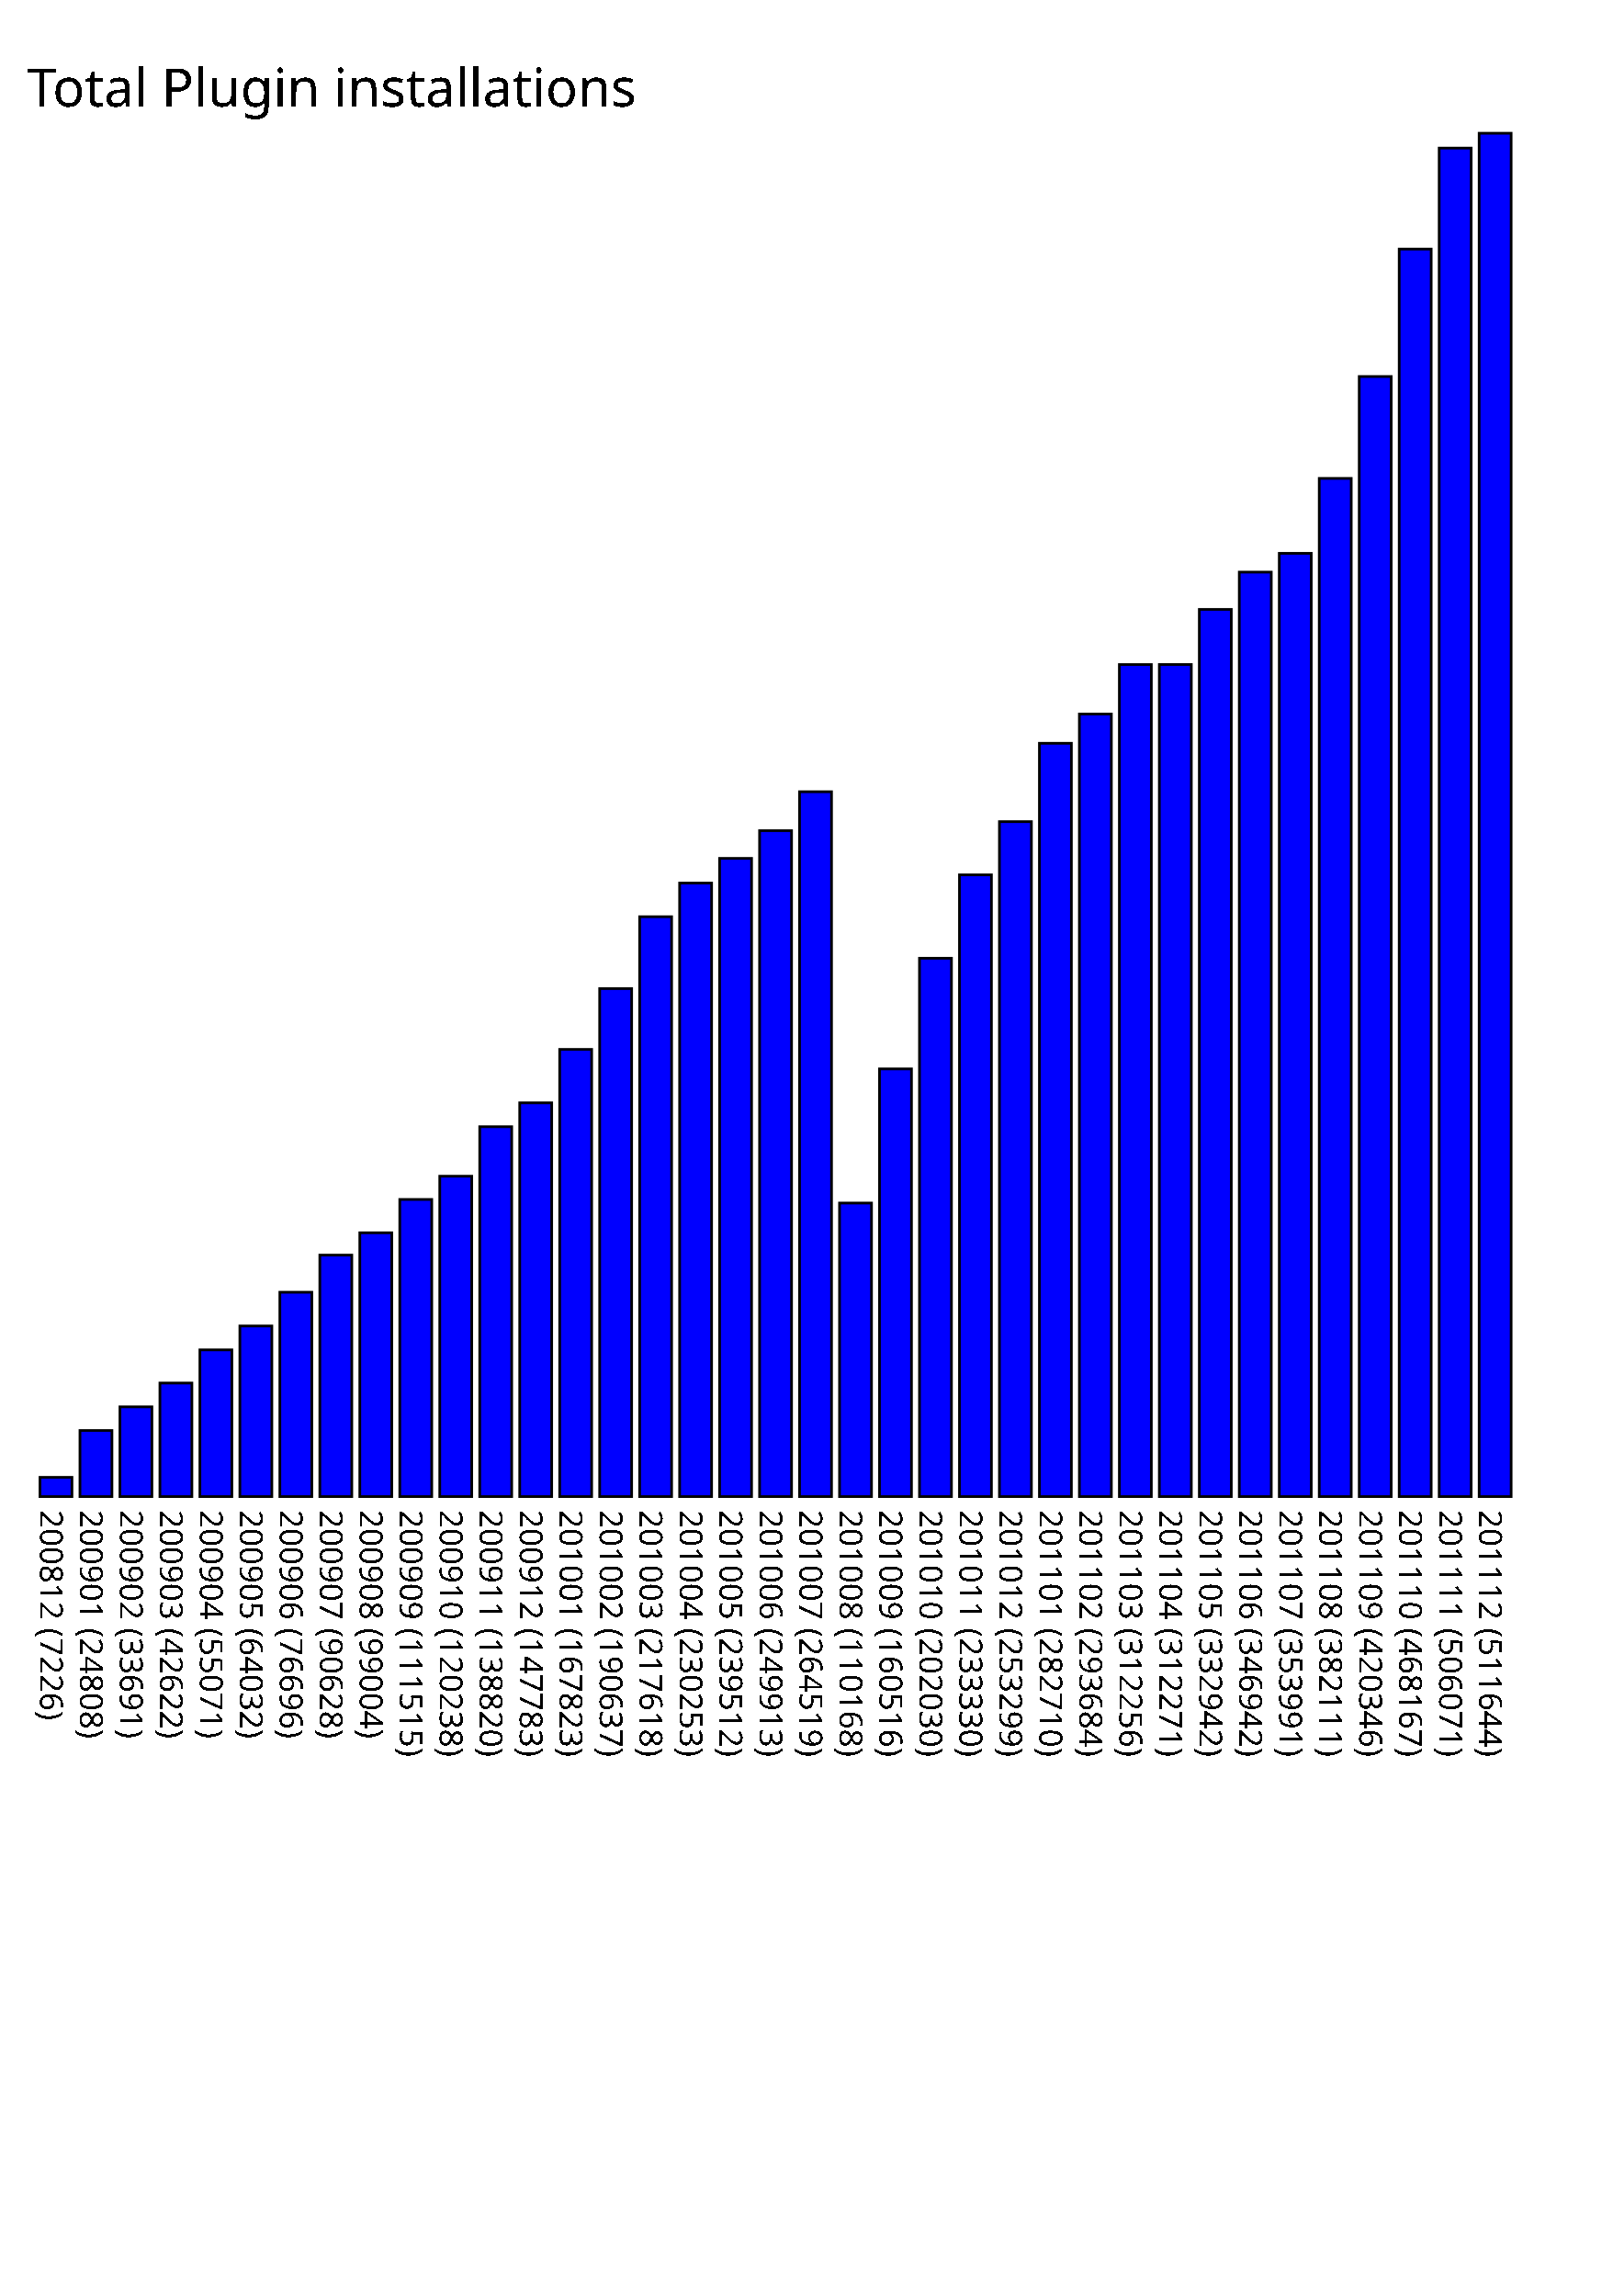
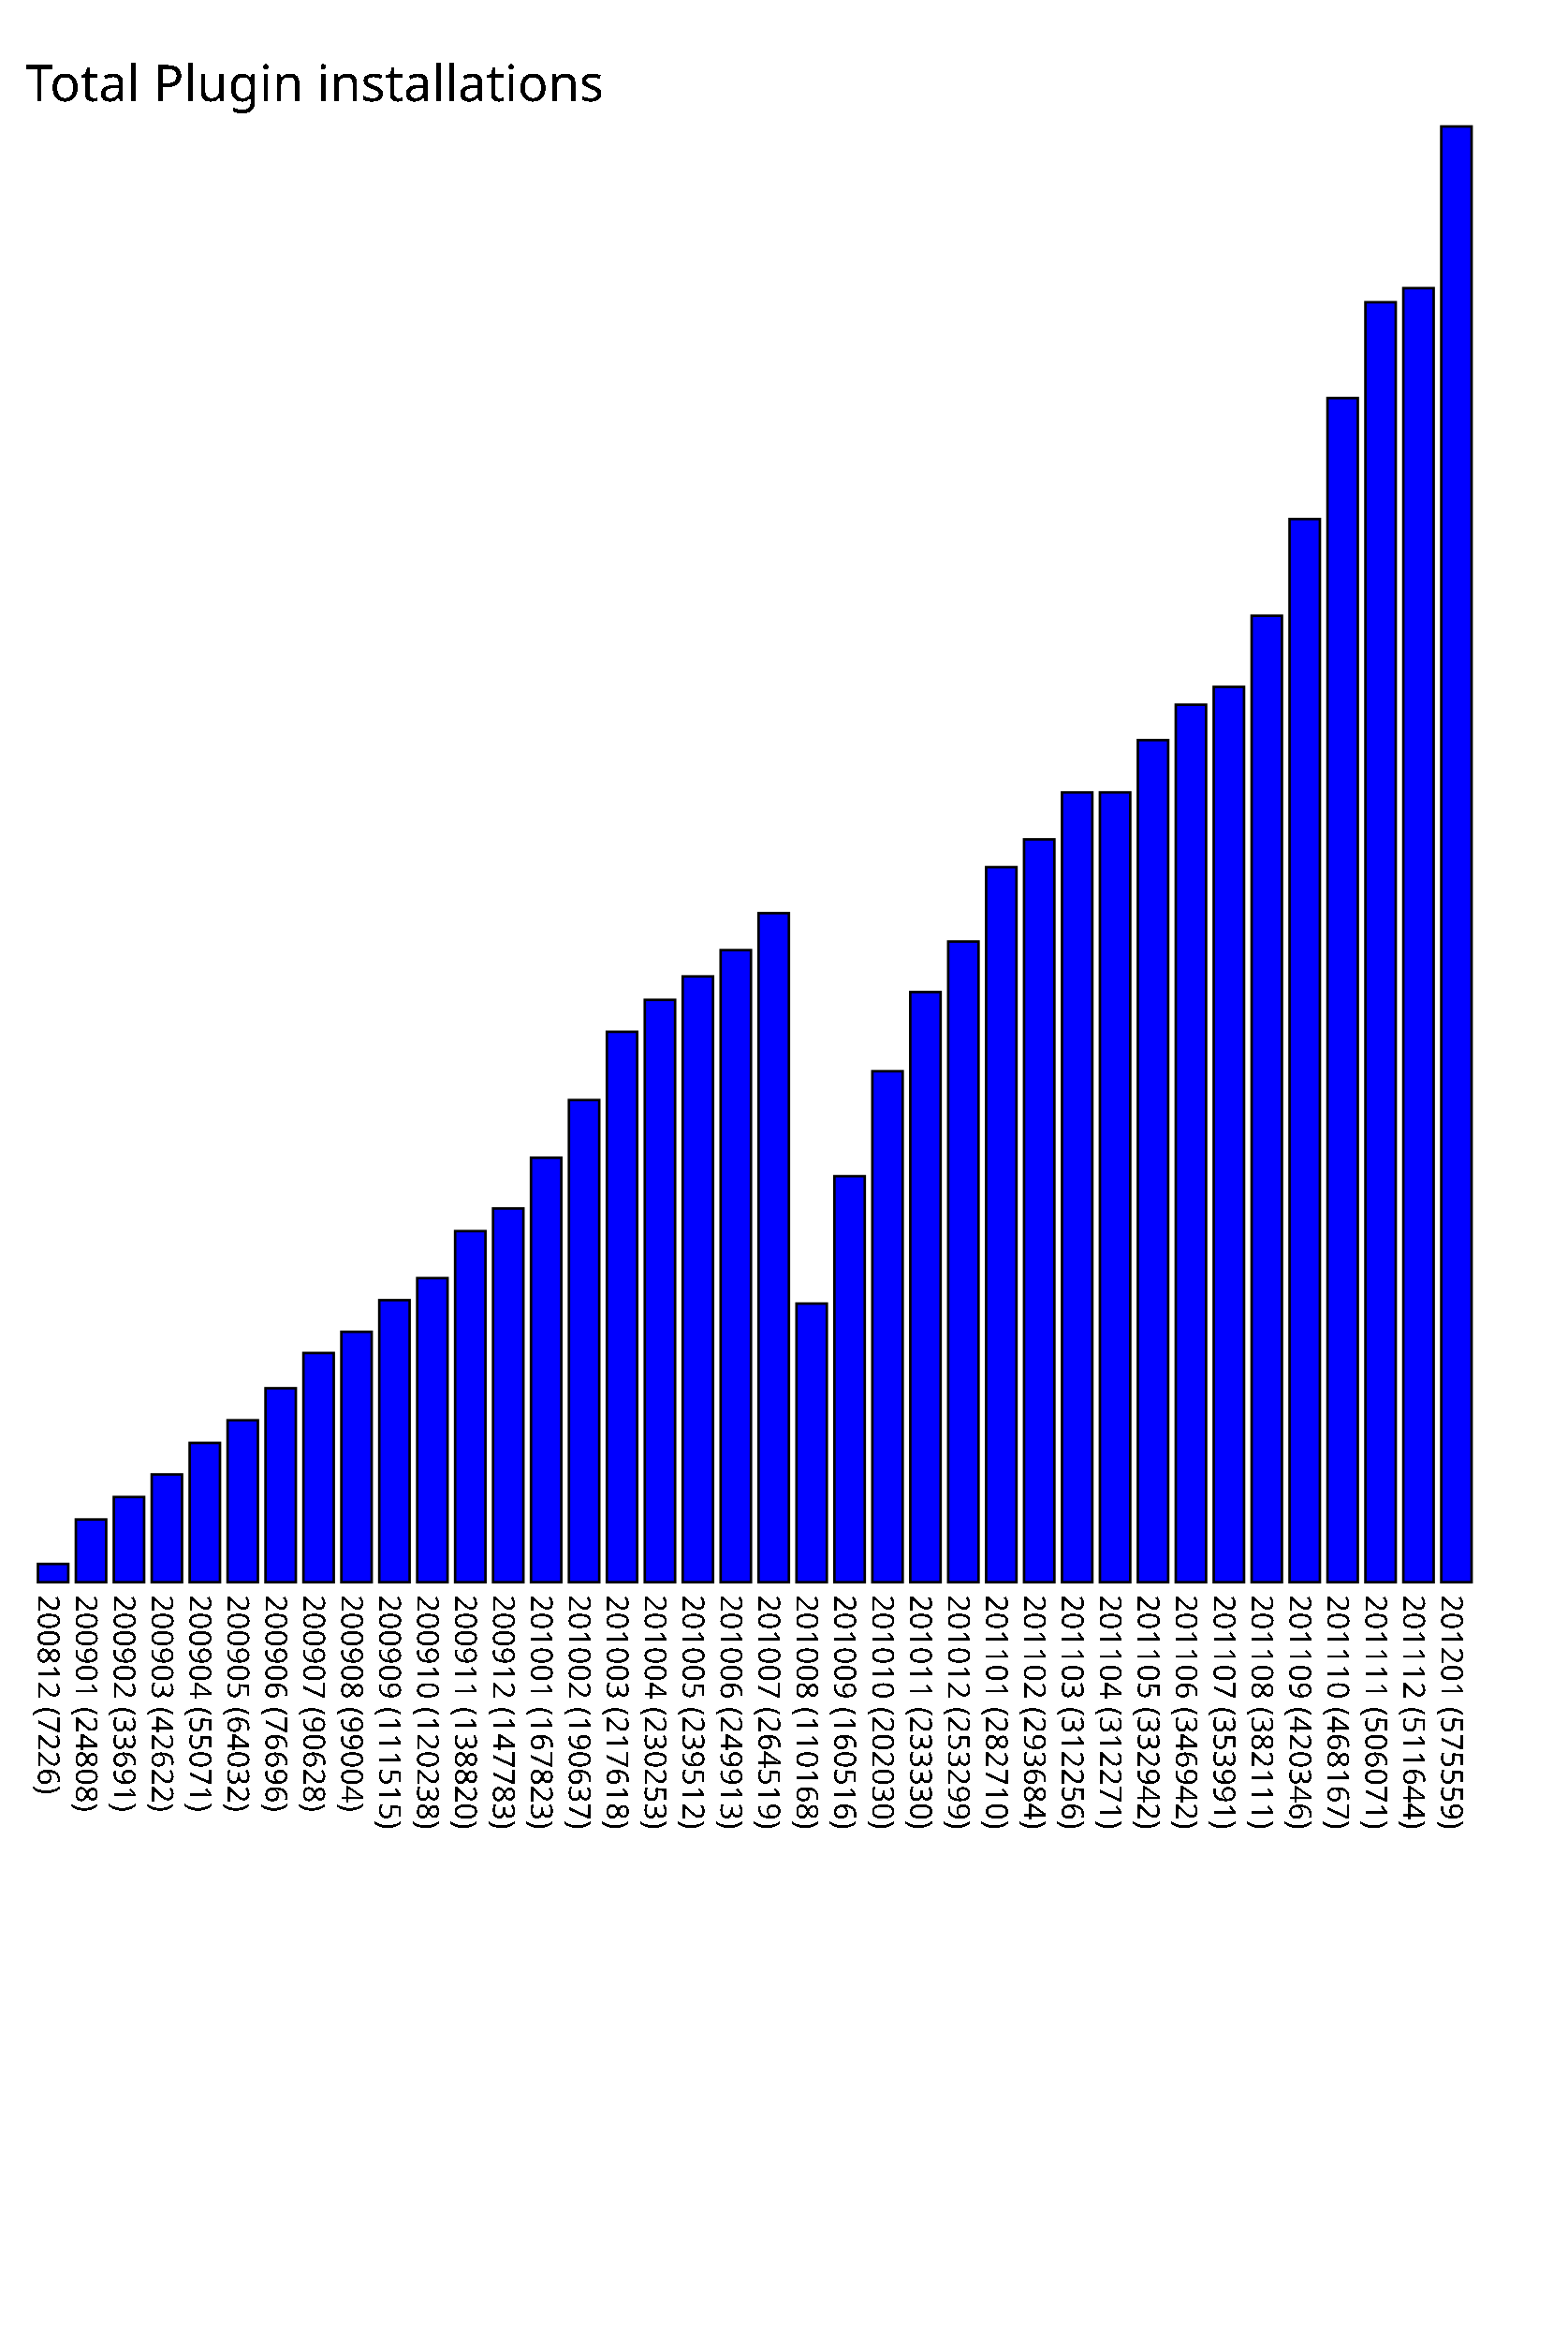
- <svg xmlns="http://www.w3.org/2000/svg" version="1.1" preserveAspectRatio="xMidYMid meet" viewBox="0 0 605 861.644">
-   <rect fill="blue" height="7.226" stroke="black" width="12" x="15" y="554.418" />
-   <text x="15" y="566.644" font-family="Tahoma" font-size="12" transform="rotate(90 15,566.644)" text-rendering="optimizeSpeed" fill="#000000;">200812 (7226)</text>
-   <rect fill="blue" height="24.808" stroke="black" width="12" x="30" y="536.836" />
-   <text x="30" y="566.644" font-family="Tahoma" font-size="12" transform="rotate(90 30,566.644)" text-rendering="optimizeSpeed" fill="#000000;">200901 (24808)</text>
-   <rect fill="blue" height="33.691" stroke="black" width="12" x="45" y="527.953" />
-   <text x="45" y="566.644" font-family="Tahoma" font-size="12" transform="rotate(90 45,566.644)" text-rendering="optimizeSpeed" fill="#000000;">200902 (33691)</text>
-   <rect fill="blue" height="42.622" stroke="black" width="12" x="60" y="519.022" />
-   <text x="60" y="566.644" font-family="Tahoma" font-size="12" transform="rotate(90 60,566.644)" text-rendering="optimizeSpeed" fill="#000000;">200903 (42622)</text>
-   <rect fill="blue" height="55.071" stroke="black" width="12" x="75" y="506.573" />
-   <text x="75" y="566.644" font-family="Tahoma" font-size="12" transform="rotate(90 75,566.644)" text-rendering="optimizeSpeed" fill="#000000;">200904 (55071)</text>
-   <rect fill="blue" height="64.032" stroke="black" width="12" x="90" y="497.612" />
-   <text x="90" y="566.644" font-family="Tahoma" font-size="12" transform="rotate(90 90,566.644)" text-rendering="optimizeSpeed" fill="#000000;">200905 (64032)</text>
-   <rect fill="blue" height="76.696" stroke="black" width="12" x="105" y="484.948" />
-   <text x="105" y="566.644" font-family="Tahoma" font-size="12" transform="rotate(90 105,566.644)" text-rendering="optimizeSpeed" fill="#000000;">200906 (76696)</text>
-   <rect fill="blue" height="90.628" stroke="black" width="12" x="120" y="471.016" />
-   <text x="120" y="566.644" font-family="Tahoma" font-size="12" transform="rotate(90 120,566.644)" text-rendering="optimizeSpeed" fill="#000000;">200907 (90628)</text>
-   <rect fill="blue" height="99.004" stroke="black" width="12" x="135" y="462.640" />
-   <text x="135" y="566.644" font-family="Tahoma" font-size="12" transform="rotate(90 135,566.644)" text-rendering="optimizeSpeed" fill="#000000;">200908 (99004)</text>
-   <rect fill="blue" height="111.515" stroke="black" width="12" x="150" y="450.129" />
-   <text x="150" y="566.644" font-family="Tahoma" font-size="12" transform="rotate(90 150,566.644)" text-rendering="optimizeSpeed" fill="#000000;">200909 (111515)</text>
-   <rect fill="blue" height="120.238" stroke="black" width="12" x="165" y="441.406" />
-   <text x="165" y="566.644" font-family="Tahoma" font-size="12" transform="rotate(90 165,566.644)" text-rendering="optimizeSpeed" fill="#000000;">200910 (120238)</text>
-   <rect fill="blue" height="138.82" stroke="black" width="12" x="180" y="422.824" />
-   <text x="180" y="566.644" font-family="Tahoma" font-size="12" transform="rotate(90 180,566.644)" text-rendering="optimizeSpeed" fill="#000000;">200911 (138820)</text>
-   <rect fill="blue" height="147.783" stroke="black" width="12" x="195" y="413.861" />
-   <text x="195" y="566.644" font-family="Tahoma" font-size="12" transform="rotate(90 195,566.644)" text-rendering="optimizeSpeed" fill="#000000;">200912 (147783)</text>
-   <rect fill="blue" height="167.823" stroke="black" width="12" x="210" y="393.821" />
-   <text x="210" y="566.644" font-family="Tahoma" font-size="12" transform="rotate(90 210,566.644)" text-rendering="optimizeSpeed" fill="#000000;">201001 (167823)</text>
-   <rect fill="blue" height="190.637" stroke="black" width="12" x="225" y="371.007" />
-   <text x="225" y="566.644" font-family="Tahoma" font-size="12" transform="rotate(90 225,566.644)" text-rendering="optimizeSpeed" fill="#000000;">201002 (190637)</text>
-   <rect fill="blue" height="217.618" stroke="black" width="12" x="240" y="344.026" />
-   <text x="240" y="566.644" font-family="Tahoma" font-size="12" transform="rotate(90 240,566.644)" text-rendering="optimizeSpeed" fill="#000000;">201003 (217618)</text>
-   <rect fill="blue" height="230.253" stroke="black" width="12" x="255" y="331.391" />
-   <text x="255" y="566.644" font-family="Tahoma" font-size="12" transform="rotate(90 255,566.644)" text-rendering="optimizeSpeed" fill="#000000;">201004 (230253)</text>
-   <rect fill="blue" height="239.512" stroke="black" width="12" x="270" y="322.132" />
-   <text x="270" y="566.644" font-family="Tahoma" font-size="12" transform="rotate(90 270,566.644)" text-rendering="optimizeSpeed" fill="#000000;">201005 (239512)</text>
-   <rect fill="blue" height="249.913" stroke="black" width="12" x="285" y="311.731" />
-   <text x="285" y="566.644" font-family="Tahoma" font-size="12" transform="rotate(90 285,566.644)" text-rendering="optimizeSpeed" fill="#000000;">201006 (249913)</text>
-   <rect fill="blue" height="264.519" stroke="black" width="12" x="300" y="297.125" />
-   <text x="300" y="566.644" font-family="Tahoma" font-size="12" transform="rotate(90 300,566.644)" text-rendering="optimizeSpeed" fill="#000000;">201007 (264519)</text>
-   <rect fill="blue" height="110.168" stroke="black" width="12" x="315" y="451.476" />
-   <text x="315" y="566.644" font-family="Tahoma" font-size="12" transform="rotate(90 315,566.644)" text-rendering="optimizeSpeed" fill="#000000;">201008 (110168)</text>
-   <rect fill="blue" height="160.516" stroke="black" width="12" x="330" y="401.128" />
-   <text x="330" y="566.644" font-family="Tahoma" font-size="12" transform="rotate(90 330,566.644)" text-rendering="optimizeSpeed" fill="#000000;">201009 (160516)</text>
-   <rect fill="blue" height="202.03" stroke="black" width="12" x="345" y="359.614" />
-   <text x="345" y="566.644" font-family="Tahoma" font-size="12" transform="rotate(90 345,566.644)" text-rendering="optimizeSpeed" fill="#000000;">201010 (202030)</text>
-   <rect fill="blue" height="233.33" stroke="black" width="12" x="360" y="328.314" />
-   <text x="360" y="566.644" font-family="Tahoma" font-size="12" transform="rotate(90 360,566.644)" text-rendering="optimizeSpeed" fill="#000000;">201011 (233330)</text>
-   <rect fill="blue" height="253.299" stroke="black" width="12" x="375" y="308.345" />
-   <text x="375" y="566.644" font-family="Tahoma" font-size="12" transform="rotate(90 375,566.644)" text-rendering="optimizeSpeed" fill="#000000;">201012 (253299)</text>
-   <rect fill="blue" height="282.71" stroke="black" width="12" x="390" y="278.934" />
-   <text x="390" y="566.644" font-family="Tahoma" font-size="12" transform="rotate(90 390,566.644)" text-rendering="optimizeSpeed" fill="#000000;">201101 (282710)</text>
-   <rect fill="blue" height="293.684" stroke="black" width="12" x="405" y="267.960" />
-   <text x="405" y="566.644" font-family="Tahoma" font-size="12" transform="rotate(90 405,566.644)" text-rendering="optimizeSpeed" fill="#000000;">201102 (293684)</text>
-   <rect fill="blue" height="312.256" stroke="black" width="12" x="420" y="249.388" />
-   <text x="420" y="566.644" font-family="Tahoma" font-size="12" transform="rotate(90 420,566.644)" text-rendering="optimizeSpeed" fill="#000000;">201103 (312256)</text>
-   <rect fill="blue" height="312.271" stroke="black" width="12" x="435" y="249.373" />
-   <text x="435" y="566.644" font-family="Tahoma" font-size="12" transform="rotate(90 435,566.644)" text-rendering="optimizeSpeed" fill="#000000;">201104 (312271)</text>
-   <rect fill="blue" height="332.942" stroke="black" width="12" x="450" y="228.702" />
-   <text x="450" y="566.644" font-family="Tahoma" font-size="12" transform="rotate(90 450,566.644)" text-rendering="optimizeSpeed" fill="#000000;">201105 (332942)</text>
-   <rect fill="blue" height="346.942" stroke="black" width="12" x="465" y="214.702" />
-   <text x="465" y="566.644" font-family="Tahoma" font-size="12" transform="rotate(90 465,566.644)" text-rendering="optimizeSpeed" fill="#000000;">201106 (346942)</text>
-   <rect fill="blue" height="353.991" stroke="black" width="12" x="480" y="207.653" />
-   <text x="480" y="566.644" font-family="Tahoma" font-size="12" transform="rotate(90 480,566.644)" text-rendering="optimizeSpeed" fill="#000000;">201107 (353991)</text>
-   <rect fill="blue" height="382.111" stroke="black" width="12" x="495" y="179.533" />
-   <text x="495" y="566.644" font-family="Tahoma" font-size="12" transform="rotate(90 495,566.644)" text-rendering="optimizeSpeed" fill="#000000;">201108 (382111)</text>
-   <rect fill="blue" height="420.346" stroke="black" width="12" x="510" y="141.298" />
-   <text x="510" y="566.644" font-family="Tahoma" font-size="12" transform="rotate(90 510,566.644)" text-rendering="optimizeSpeed" fill="#000000;">201109 (420346)</text>
-   <rect fill="blue" height="468.167" stroke="black" width="12" x="525" y="93.477" />
-   <text x="525" y="566.644" font-family="Tahoma" font-size="12" transform="rotate(90 525,566.644)" text-rendering="optimizeSpeed" fill="#000000;">201110 (468167)</text>
-   <rect fill="blue" height="506.071" stroke="black" width="12" x="540" y="55.573" />
-   <text x="540" y="566.644" font-family="Tahoma" font-size="12" transform="rotate(90 540,566.644)" text-rendering="optimizeSpeed" fill="#000000;">201111 (506071)</text>
-   <rect fill="blue" height="511.644" stroke="black" width="12" x="555" y="50.000" />
-   <text x="555" y="566.644" font-family="Tahoma" font-size="12" transform="rotate(90 555,566.644)" text-rendering="optimizeSpeed" fill="#000000;">201112 (511644)</text>
+ <svg xmlns="http://www.w3.org/2000/svg" version="1.1" preserveAspectRatio="xMidYMid meet" viewBox="0 0 620 925.559">
+   <rect fill="blue" height="7.226" stroke="black" width="12" x="15" y="618.333" />
+   <text x="15" y="630.559" font-family="Tahoma" font-size="12" transform="rotate(90 15,630.559)" text-rendering="optimizeSpeed" fill="#000000;">200812 (7226)</text>
+   <rect fill="blue" height="24.808" stroke="black" width="12" x="30" y="600.751" />
+   <text x="30" y="630.559" font-family="Tahoma" font-size="12" transform="rotate(90 30,630.559)" text-rendering="optimizeSpeed" fill="#000000;">200901 (24808)</text>
+   <rect fill="blue" height="33.691" stroke="black" width="12" x="45" y="591.868" />
+   <text x="45" y="630.559" font-family="Tahoma" font-size="12" transform="rotate(90 45,630.559)" text-rendering="optimizeSpeed" fill="#000000;">200902 (33691)</text>
+   <rect fill="blue" height="42.622" stroke="black" width="12" x="60" y="582.937" />
+   <text x="60" y="630.559" font-family="Tahoma" font-size="12" transform="rotate(90 60,630.559)" text-rendering="optimizeSpeed" fill="#000000;">200903 (42622)</text>
+   <rect fill="blue" height="55.071" stroke="black" width="12" x="75" y="570.488" />
+   <text x="75" y="630.559" font-family="Tahoma" font-size="12" transform="rotate(90 75,630.559)" text-rendering="optimizeSpeed" fill="#000000;">200904 (55071)</text>
+   <rect fill="blue" height="64.032" stroke="black" width="12" x="90" y="561.527" />
+   <text x="90" y="630.559" font-family="Tahoma" font-size="12" transform="rotate(90 90,630.559)" text-rendering="optimizeSpeed" fill="#000000;">200905 (64032)</text>
+   <rect fill="blue" height="76.696" stroke="black" width="12" x="105" y="548.863" />
+   <text x="105" y="630.559" font-family="Tahoma" font-size="12" transform="rotate(90 105,630.559)" text-rendering="optimizeSpeed" fill="#000000;">200906 (76696)</text>
+   <rect fill="blue" height="90.628" stroke="black" width="12" x="120" y="534.931" />
+   <text x="120" y="630.559" font-family="Tahoma" font-size="12" transform="rotate(90 120,630.559)" text-rendering="optimizeSpeed" fill="#000000;">200907 (90628)</text>
+   <rect fill="blue" height="99.004" stroke="black" width="12" x="135" y="526.555" />
+   <text x="135" y="630.559" font-family="Tahoma" font-size="12" transform="rotate(90 135,630.559)" text-rendering="optimizeSpeed" fill="#000000;">200908 (99004)</text>
+   <rect fill="blue" height="111.515" stroke="black" width="12" x="150" y="514.044" />
+   <text x="150" y="630.559" font-family="Tahoma" font-size="12" transform="rotate(90 150,630.559)" text-rendering="optimizeSpeed" fill="#000000;">200909 (111515)</text>
+   <rect fill="blue" height="120.238" stroke="black" width="12" x="165" y="505.321" />
+   <text x="165" y="630.559" font-family="Tahoma" font-size="12" transform="rotate(90 165,630.559)" text-rendering="optimizeSpeed" fill="#000000;">200910 (120238)</text>
+   <rect fill="blue" height="138.82" stroke="black" width="12" x="180" y="486.739" />
+   <text x="180" y="630.559" font-family="Tahoma" font-size="12" transform="rotate(90 180,630.559)" text-rendering="optimizeSpeed" fill="#000000;">200911 (138820)</text>
+   <rect fill="blue" height="147.783" stroke="black" width="12" x="195" y="477.776" />
+   <text x="195" y="630.559" font-family="Tahoma" font-size="12" transform="rotate(90 195,630.559)" text-rendering="optimizeSpeed" fill="#000000;">200912 (147783)</text>
+   <rect fill="blue" height="167.823" stroke="black" width="12" x="210" y="457.736" />
+   <text x="210" y="630.559" font-family="Tahoma" font-size="12" transform="rotate(90 210,630.559)" text-rendering="optimizeSpeed" fill="#000000;">201001 (167823)</text>
+   <rect fill="blue" height="190.637" stroke="black" width="12" x="225" y="434.922" />
+   <text x="225" y="630.559" font-family="Tahoma" font-size="12" transform="rotate(90 225,630.559)" text-rendering="optimizeSpeed" fill="#000000;">201002 (190637)</text>
+   <rect fill="blue" height="217.618" stroke="black" width="12" x="240" y="407.941" />
+   <text x="240" y="630.559" font-family="Tahoma" font-size="12" transform="rotate(90 240,630.559)" text-rendering="optimizeSpeed" fill="#000000;">201003 (217618)</text>
+   <rect fill="blue" height="230.253" stroke="black" width="12" x="255" y="395.306" />
+   <text x="255" y="630.559" font-family="Tahoma" font-size="12" transform="rotate(90 255,630.559)" text-rendering="optimizeSpeed" fill="#000000;">201004 (230253)</text>
+   <rect fill="blue" height="239.512" stroke="black" width="12" x="270" y="386.047" />
+   <text x="270" y="630.559" font-family="Tahoma" font-size="12" transform="rotate(90 270,630.559)" text-rendering="optimizeSpeed" fill="#000000;">201005 (239512)</text>
+   <rect fill="blue" height="249.913" stroke="black" width="12" x="285" y="375.646" />
+   <text x="285" y="630.559" font-family="Tahoma" font-size="12" transform="rotate(90 285,630.559)" text-rendering="optimizeSpeed" fill="#000000;">201006 (249913)</text>
+   <rect fill="blue" height="264.519" stroke="black" width="12" x="300" y="361.040" />
+   <text x="300" y="630.559" font-family="Tahoma" font-size="12" transform="rotate(90 300,630.559)" text-rendering="optimizeSpeed" fill="#000000;">201007 (264519)</text>
+   <rect fill="blue" height="110.168" stroke="black" width="12" x="315" y="515.391" />
+   <text x="315" y="630.559" font-family="Tahoma" font-size="12" transform="rotate(90 315,630.559)" text-rendering="optimizeSpeed" fill="#000000;">201008 (110168)</text>
+   <rect fill="blue" height="160.516" stroke="black" width="12" x="330" y="465.043" />
+   <text x="330" y="630.559" font-family="Tahoma" font-size="12" transform="rotate(90 330,630.559)" text-rendering="optimizeSpeed" fill="#000000;">201009 (160516)</text>
+   <rect fill="blue" height="202.03" stroke="black" width="12" x="345" y="423.529" />
+   <text x="345" y="630.559" font-family="Tahoma" font-size="12" transform="rotate(90 345,630.559)" text-rendering="optimizeSpeed" fill="#000000;">201010 (202030)</text>
+   <rect fill="blue" height="233.33" stroke="black" width="12" x="360" y="392.229" />
+   <text x="360" y="630.559" font-family="Tahoma" font-size="12" transform="rotate(90 360,630.559)" text-rendering="optimizeSpeed" fill="#000000;">201011 (233330)</text>
+   <rect fill="blue" height="253.299" stroke="black" width="12" x="375" y="372.260" />
+   <text x="375" y="630.559" font-family="Tahoma" font-size="12" transform="rotate(90 375,630.559)" text-rendering="optimizeSpeed" fill="#000000;">201012 (253299)</text>
+   <rect fill="blue" height="282.71" stroke="black" width="12" x="390" y="342.849" />
+   <text x="390" y="630.559" font-family="Tahoma" font-size="12" transform="rotate(90 390,630.559)" text-rendering="optimizeSpeed" fill="#000000;">201101 (282710)</text>
+   <rect fill="blue" height="293.684" stroke="black" width="12" x="405" y="331.875" />
+   <text x="405" y="630.559" font-family="Tahoma" font-size="12" transform="rotate(90 405,630.559)" text-rendering="optimizeSpeed" fill="#000000;">201102 (293684)</text>
+   <rect fill="blue" height="312.256" stroke="black" width="12" x="420" y="313.303" />
+   <text x="420" y="630.559" font-family="Tahoma" font-size="12" transform="rotate(90 420,630.559)" text-rendering="optimizeSpeed" fill="#000000;">201103 (312256)</text>
+   <rect fill="blue" height="312.271" stroke="black" width="12" x="435" y="313.288" />
+   <text x="435" y="630.559" font-family="Tahoma" font-size="12" transform="rotate(90 435,630.559)" text-rendering="optimizeSpeed" fill="#000000;">201104 (312271)</text>
+   <rect fill="blue" height="332.942" stroke="black" width="12" x="450" y="292.617" />
+   <text x="450" y="630.559" font-family="Tahoma" font-size="12" transform="rotate(90 450,630.559)" text-rendering="optimizeSpeed" fill="#000000;">201105 (332942)</text>
+   <rect fill="blue" height="346.942" stroke="black" width="12" x="465" y="278.617" />
+   <text x="465" y="630.559" font-family="Tahoma" font-size="12" transform="rotate(90 465,630.559)" text-rendering="optimizeSpeed" fill="#000000;">201106 (346942)</text>
+   <rect fill="blue" height="353.991" stroke="black" width="12" x="480" y="271.568" />
+   <text x="480" y="630.559" font-family="Tahoma" font-size="12" transform="rotate(90 480,630.559)" text-rendering="optimizeSpeed" fill="#000000;">201107 (353991)</text>
+   <rect fill="blue" height="382.111" stroke="black" width="12" x="495" y="243.448" />
+   <text x="495" y="630.559" font-family="Tahoma" font-size="12" transform="rotate(90 495,630.559)" text-rendering="optimizeSpeed" fill="#000000;">201108 (382111)</text>
+   <rect fill="blue" height="420.346" stroke="black" width="12" x="510" y="205.213" />
+   <text x="510" y="630.559" font-family="Tahoma" font-size="12" transform="rotate(90 510,630.559)" text-rendering="optimizeSpeed" fill="#000000;">201109 (420346)</text>
+   <rect fill="blue" height="468.167" stroke="black" width="12" x="525" y="157.392" />
+   <text x="525" y="630.559" font-family="Tahoma" font-size="12" transform="rotate(90 525,630.559)" text-rendering="optimizeSpeed" fill="#000000;">201110 (468167)</text>
+   <rect fill="blue" height="506.071" stroke="black" width="12" x="540" y="119.488" />
+   <text x="540" y="630.559" font-family="Tahoma" font-size="12" transform="rotate(90 540,630.559)" text-rendering="optimizeSpeed" fill="#000000;">201111 (506071)</text>
+   <rect fill="blue" height="511.644" stroke="black" width="12" x="555" y="113.915" />
+   <text x="555" y="630.559" font-family="Tahoma" font-size="12" transform="rotate(90 555,630.559)" text-rendering="optimizeSpeed" fill="#000000;">201112 (511644)</text>
+   <rect fill="blue" height="575.559" stroke="black" width="12" x="570" y="50.000" />
+   <text x="570" y="630.559" font-family="Tahoma" font-size="12" transform="rotate(90 570,630.559)" text-rendering="optimizeSpeed" fill="#000000;">201201 (575559)</text>
  <text x="10" y="40" font-family="Tahoma" font-size="20" text-rendering="optimizeSpeed" fill="#000000;">Total Plugin installations</text>
</svg>
